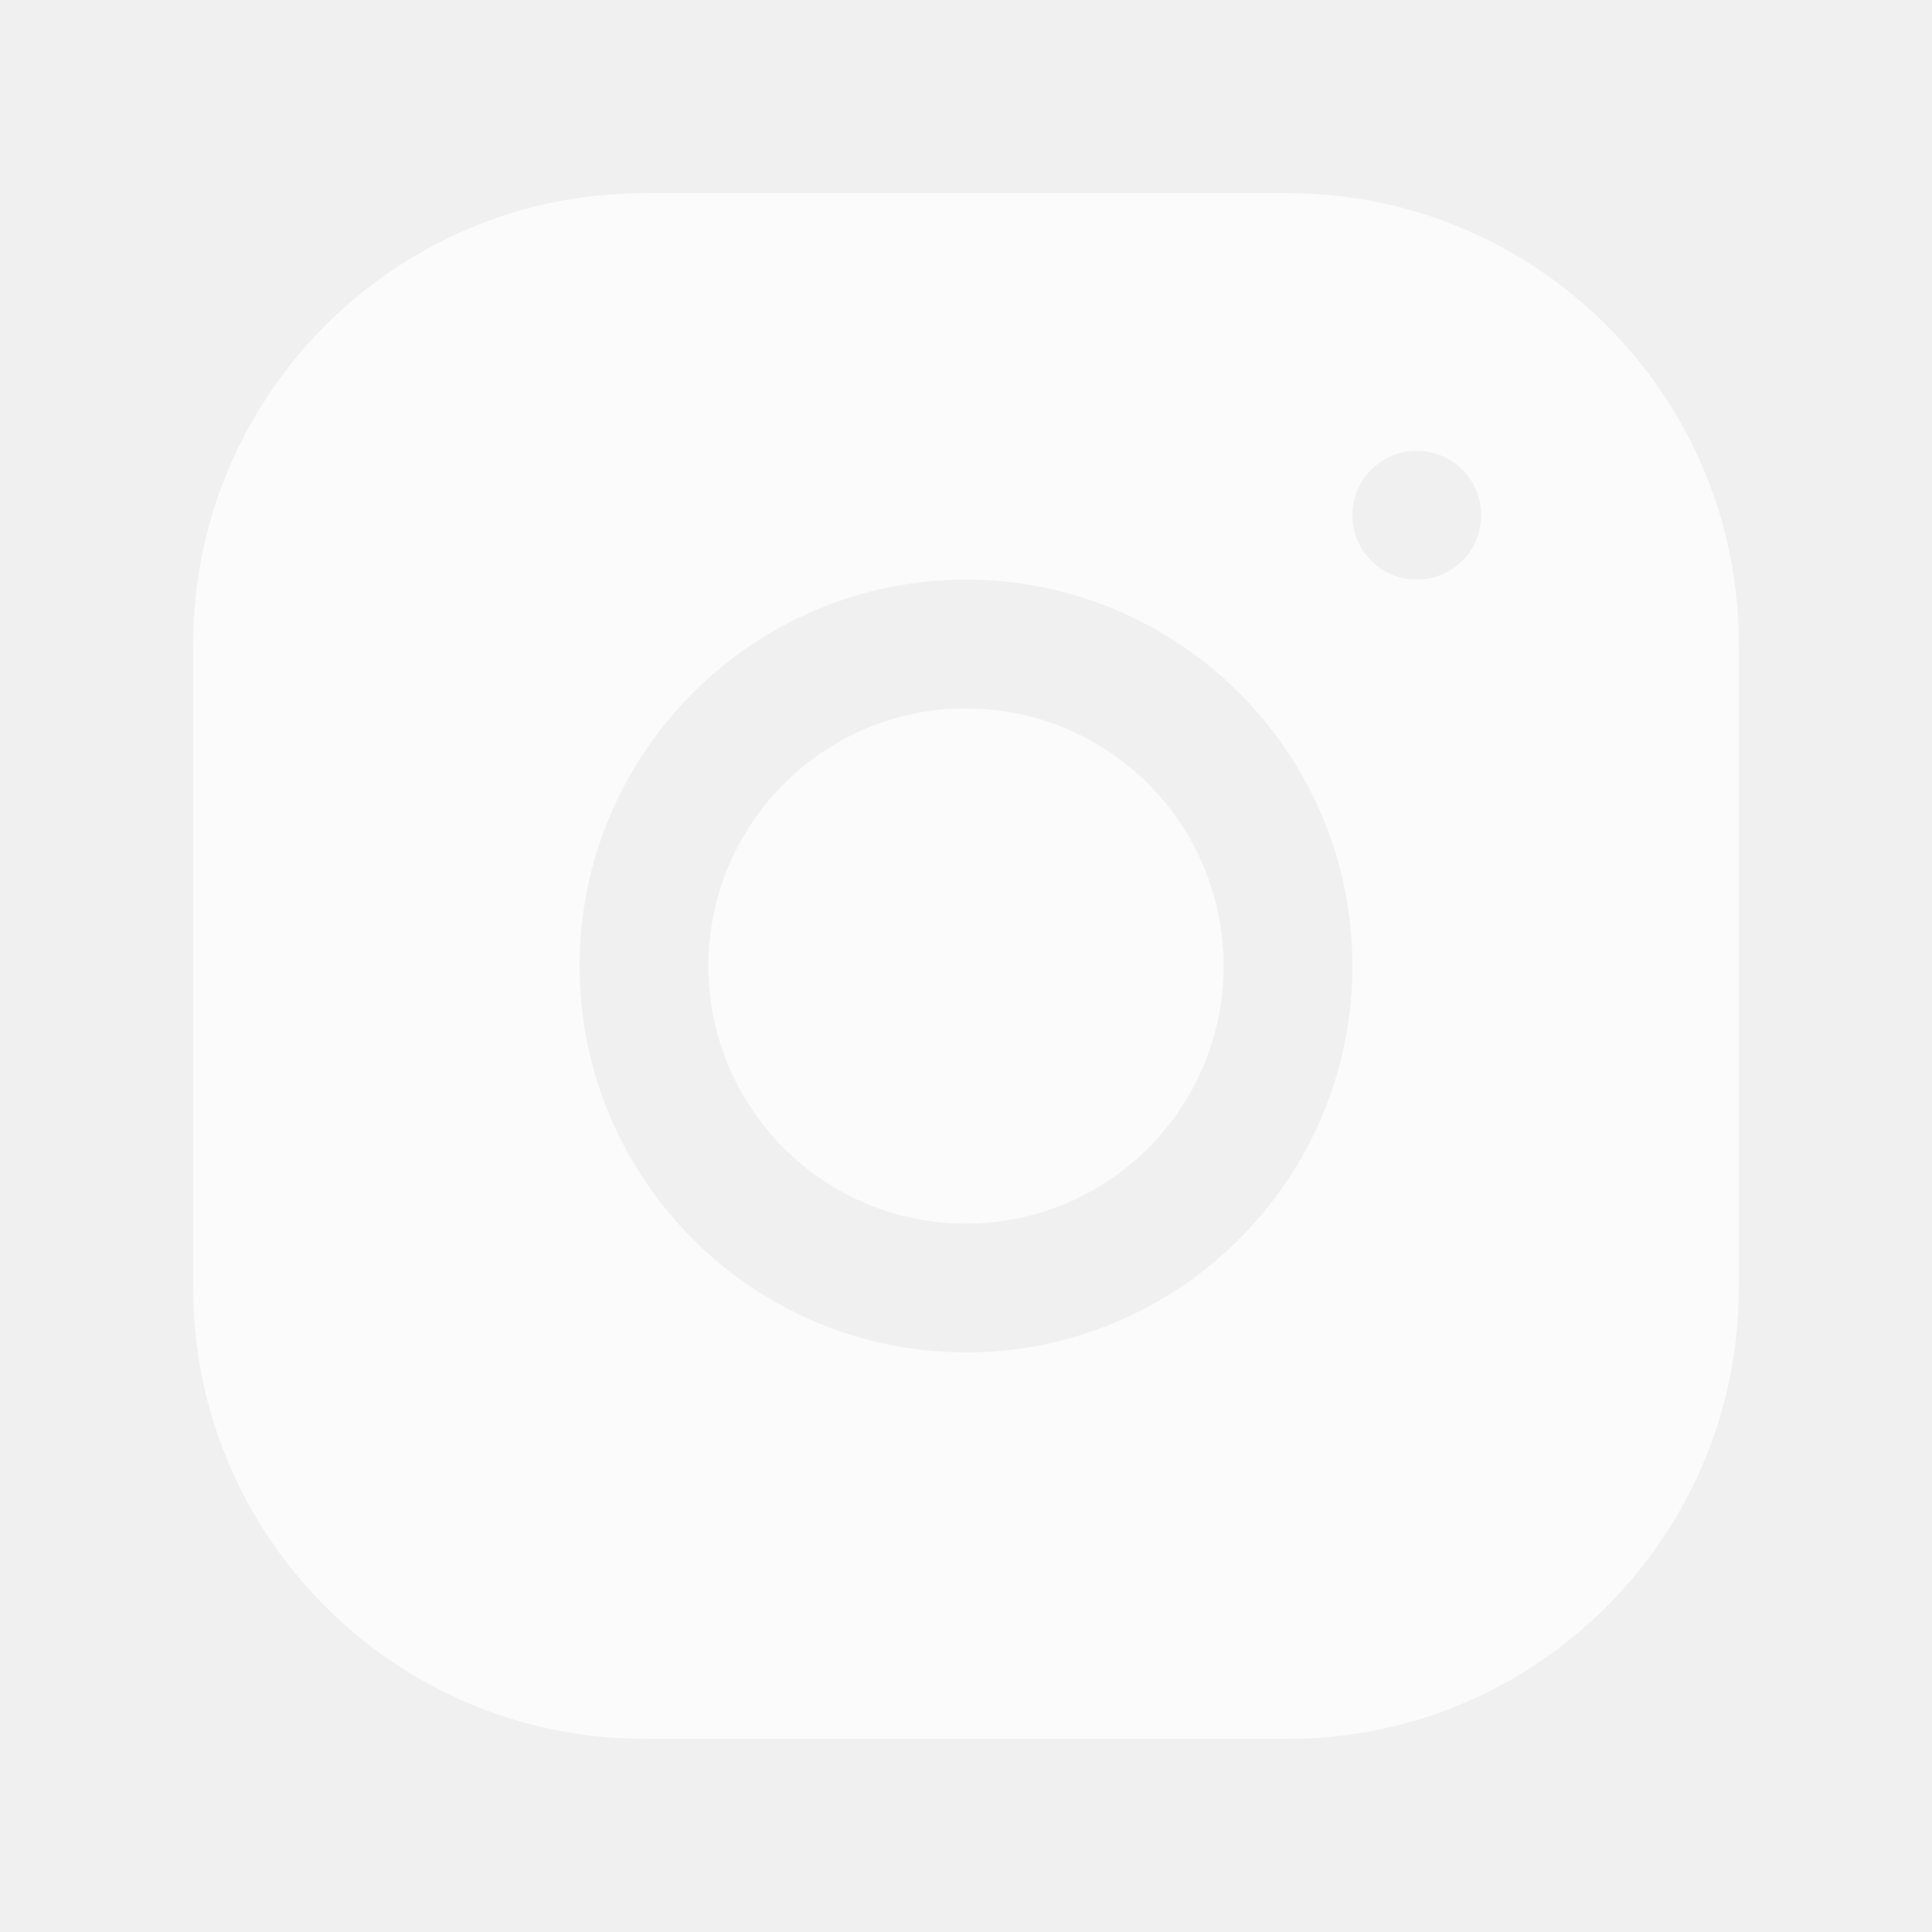
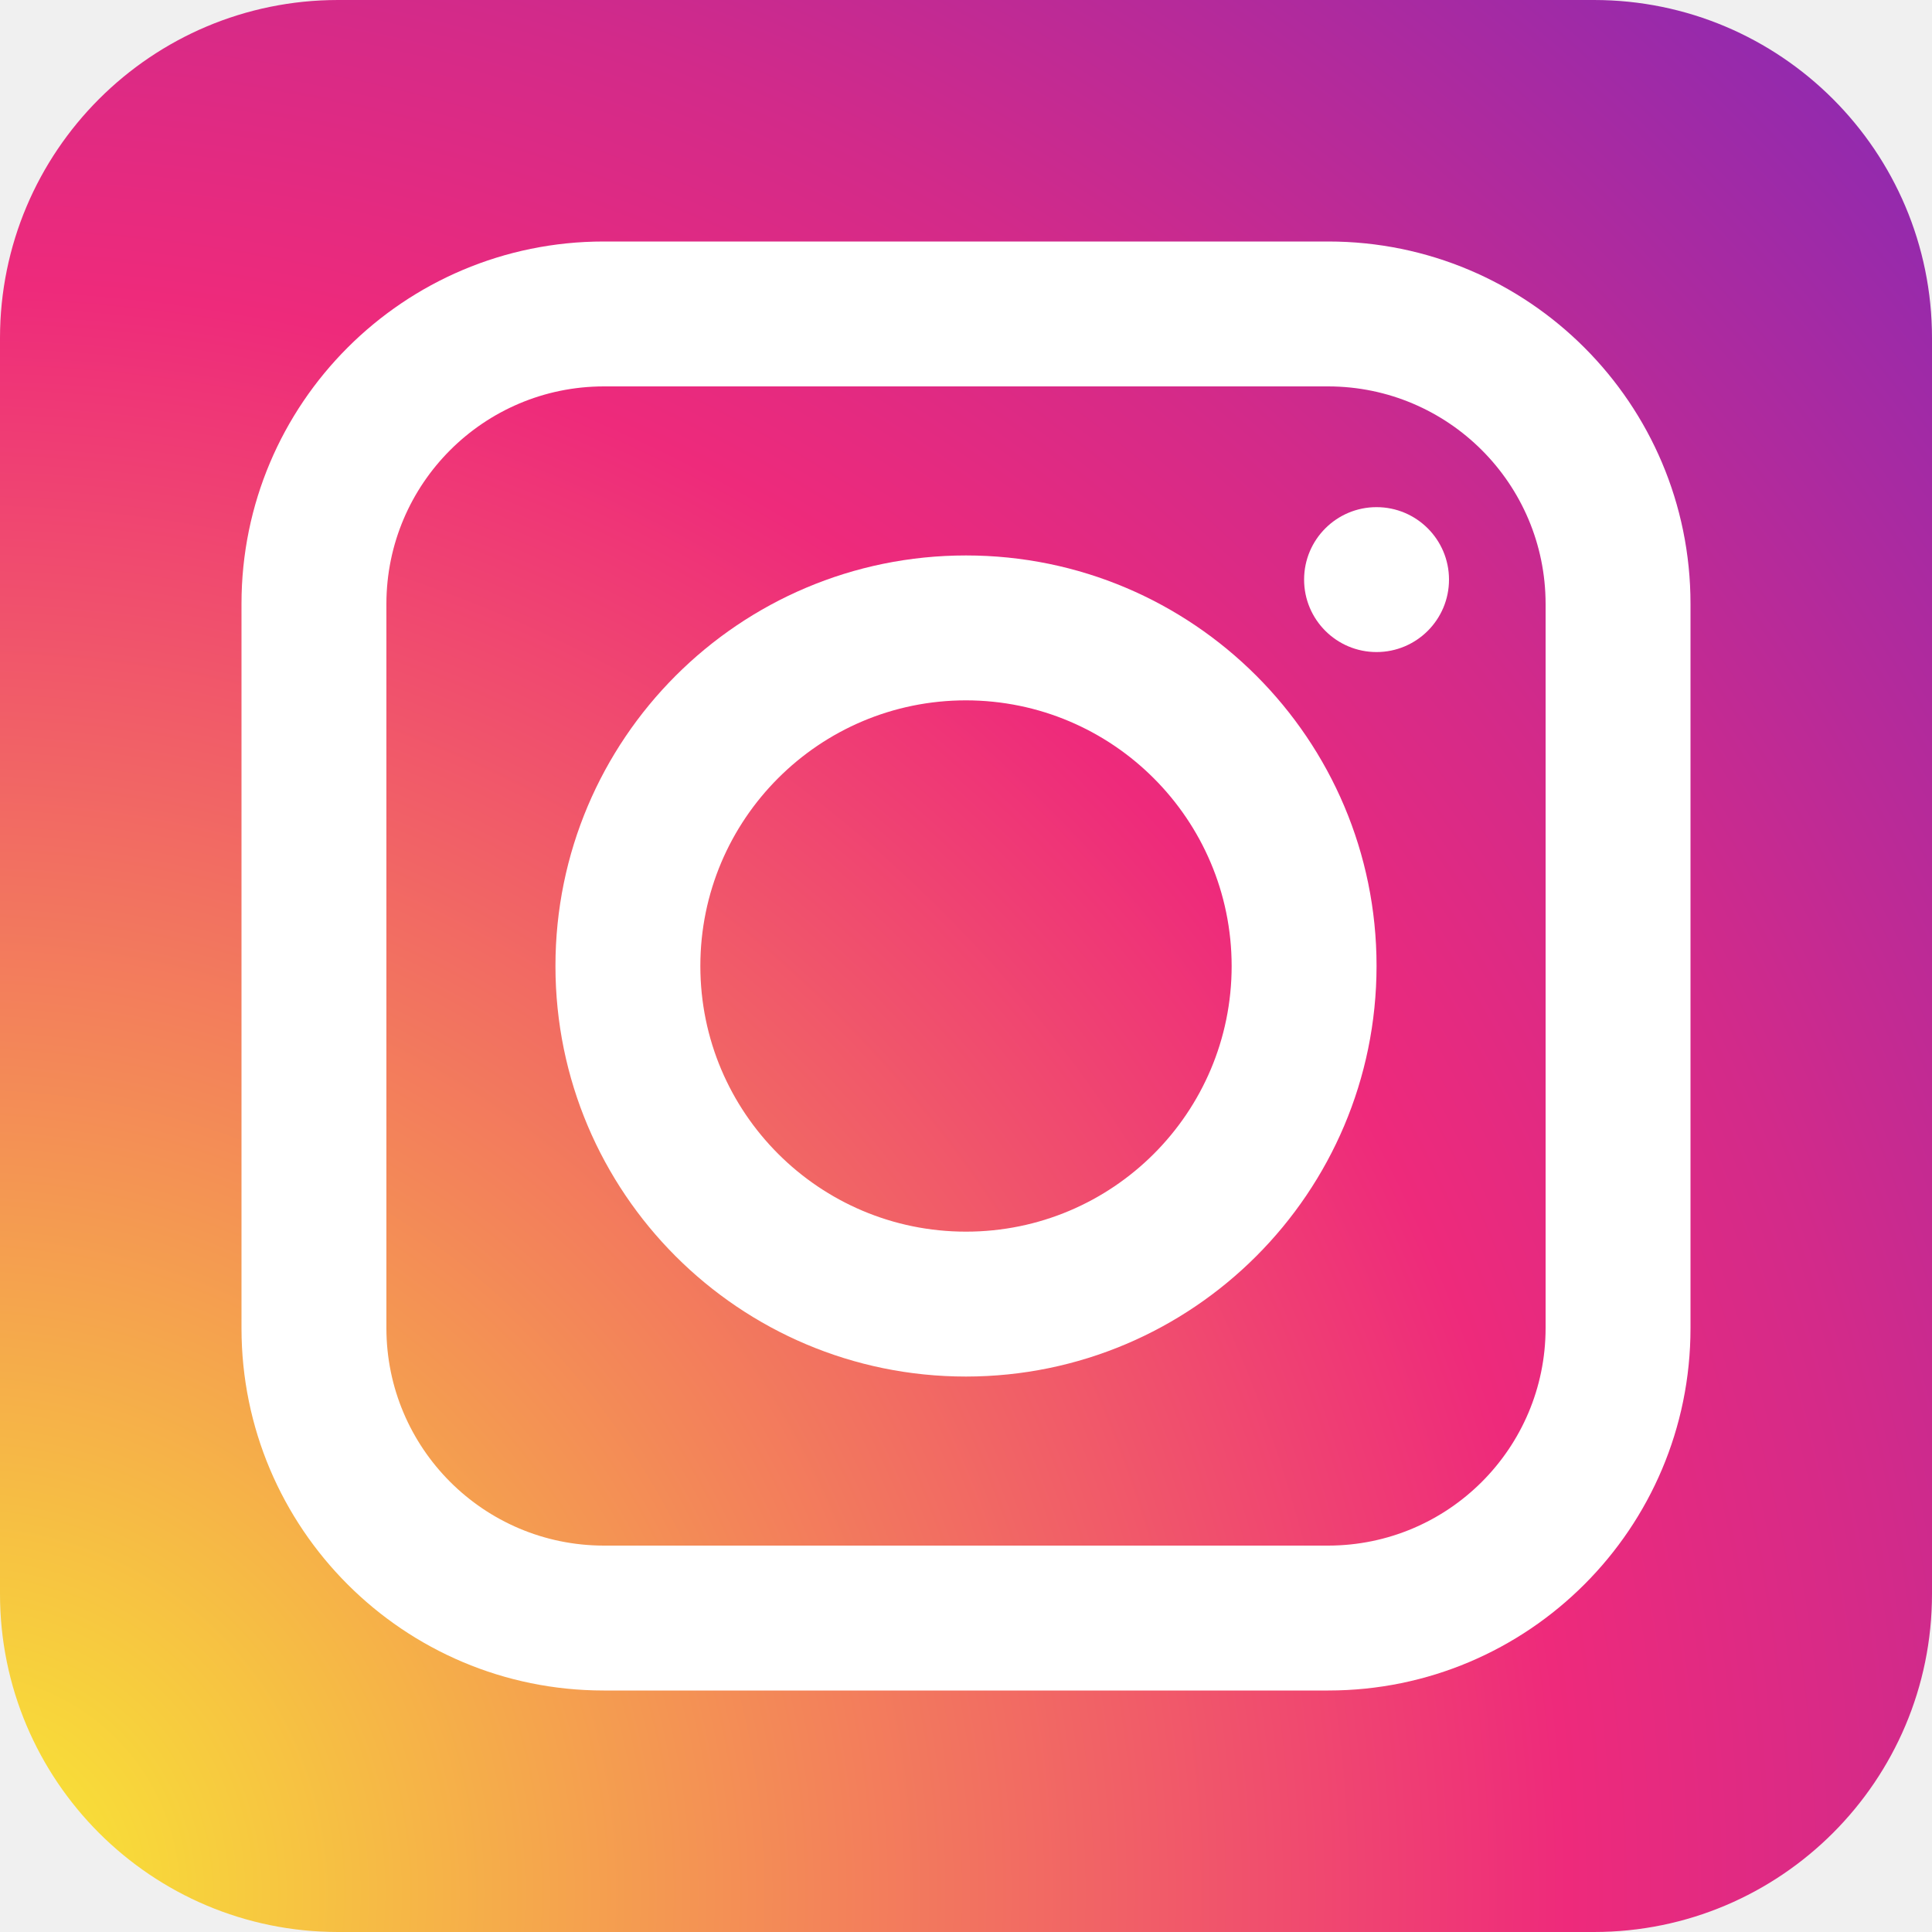
- <svg xmlns="http://www.w3.org/2000/svg" fill="#fbfbfb" viewBox="0 0 30 30" width="30px" height="30px">
-   <path d="M 9.998 3 C 6.139 3 3 6.142 3 10.002 L 3 20.002 C 3 23.861 6.142 27 10.002 27 L 20.002 27 C 23.861 27 27 23.858 27 19.998 L 27 9.998 C 27 6.139 23.858 3 19.998 3 L 9.998 3 z M 22 7 C 22.552 7 23 7.448 23 8 C 23 8.552 22.552 9 22 9 C 21.448 9 21 8.552 21 8 C 21 7.448 21.448 7 22 7 z M 15 9 C 18.309 9 21 11.691 21 15 C 21 18.309 18.309 21 15 21 C 11.691 21 9 18.309 9 15 C 9 11.691 11.691 9 15 9 z M 15 11 A 4 4 0 0 0 11 15 A 4 4 0 0 0 15 19 A 4 4 0 0 0 19 15 A 4 4 0 0 0 15 11 z" />
+ <svg xmlns="http://www.w3.org/2000/svg" viewBox="0 0 64 64">
+   <defs>
+     <style>.cls-1{fill:url(#radial-gradient);}.cls-2{fill:#fff;}</style>
+     <radialGradient cx="-578.95" cy="-837.6" gradientTransform="translate(499.5 629.5) scale(0.75)" gradientUnits="userSpaceOnUse" id="radial-gradient" r="197.06">
+       <stop offset="0" stop-color="#f9ed32" />
+       <stop offset="0.36" stop-color="#ee2a7b" />
+       <stop offset="0.44" stop-color="#d22a8a" />
+       <stop offset="0.6" stop-color="#8b2ab2" />
+       <stop offset="0.83" stop-color="#1b2af0" />
+       <stop offset="0.88" stop-color="#002aff" />
+     </radialGradient>
+   </defs>
+   <g data-name="3-instagram" id="_3-instagram">
+     <rect class="cls-1" height="64" rx="11.2" ry="11.2" transform="translate(64 64) rotate(180)" width="64" />
+     <path class="cls-2" d="M44,56H20A12,12,0,0,1,8,44V20A12,12,0,0,1,20,8H44A12,12,0,0,1,56,20V44A12,12,0,0,1,44,56ZM20,12.8A7.21,7.21,0,0,0,12.8,20V44A7.21,7.21,0,0,0,20,51.2H44A7.21,7.21,0,0,0,51.2,44V20A7.21,7.21,0,0,0,44,12.8Z" />
+     <path class="cls-2" d="M32,45.6A13.6,13.6,0,1,1,45.6,32,13.61,13.61,0,0,1,32,45.6Zm0-22.4A8.8,8.8,0,1,0,40.8,32,8.81,8.81,0,0,0,32,23.2Z" />
+     <circle class="cls-2" cx="45.6" cy="19.2" r="2.4" />
+   </g>
</svg>
